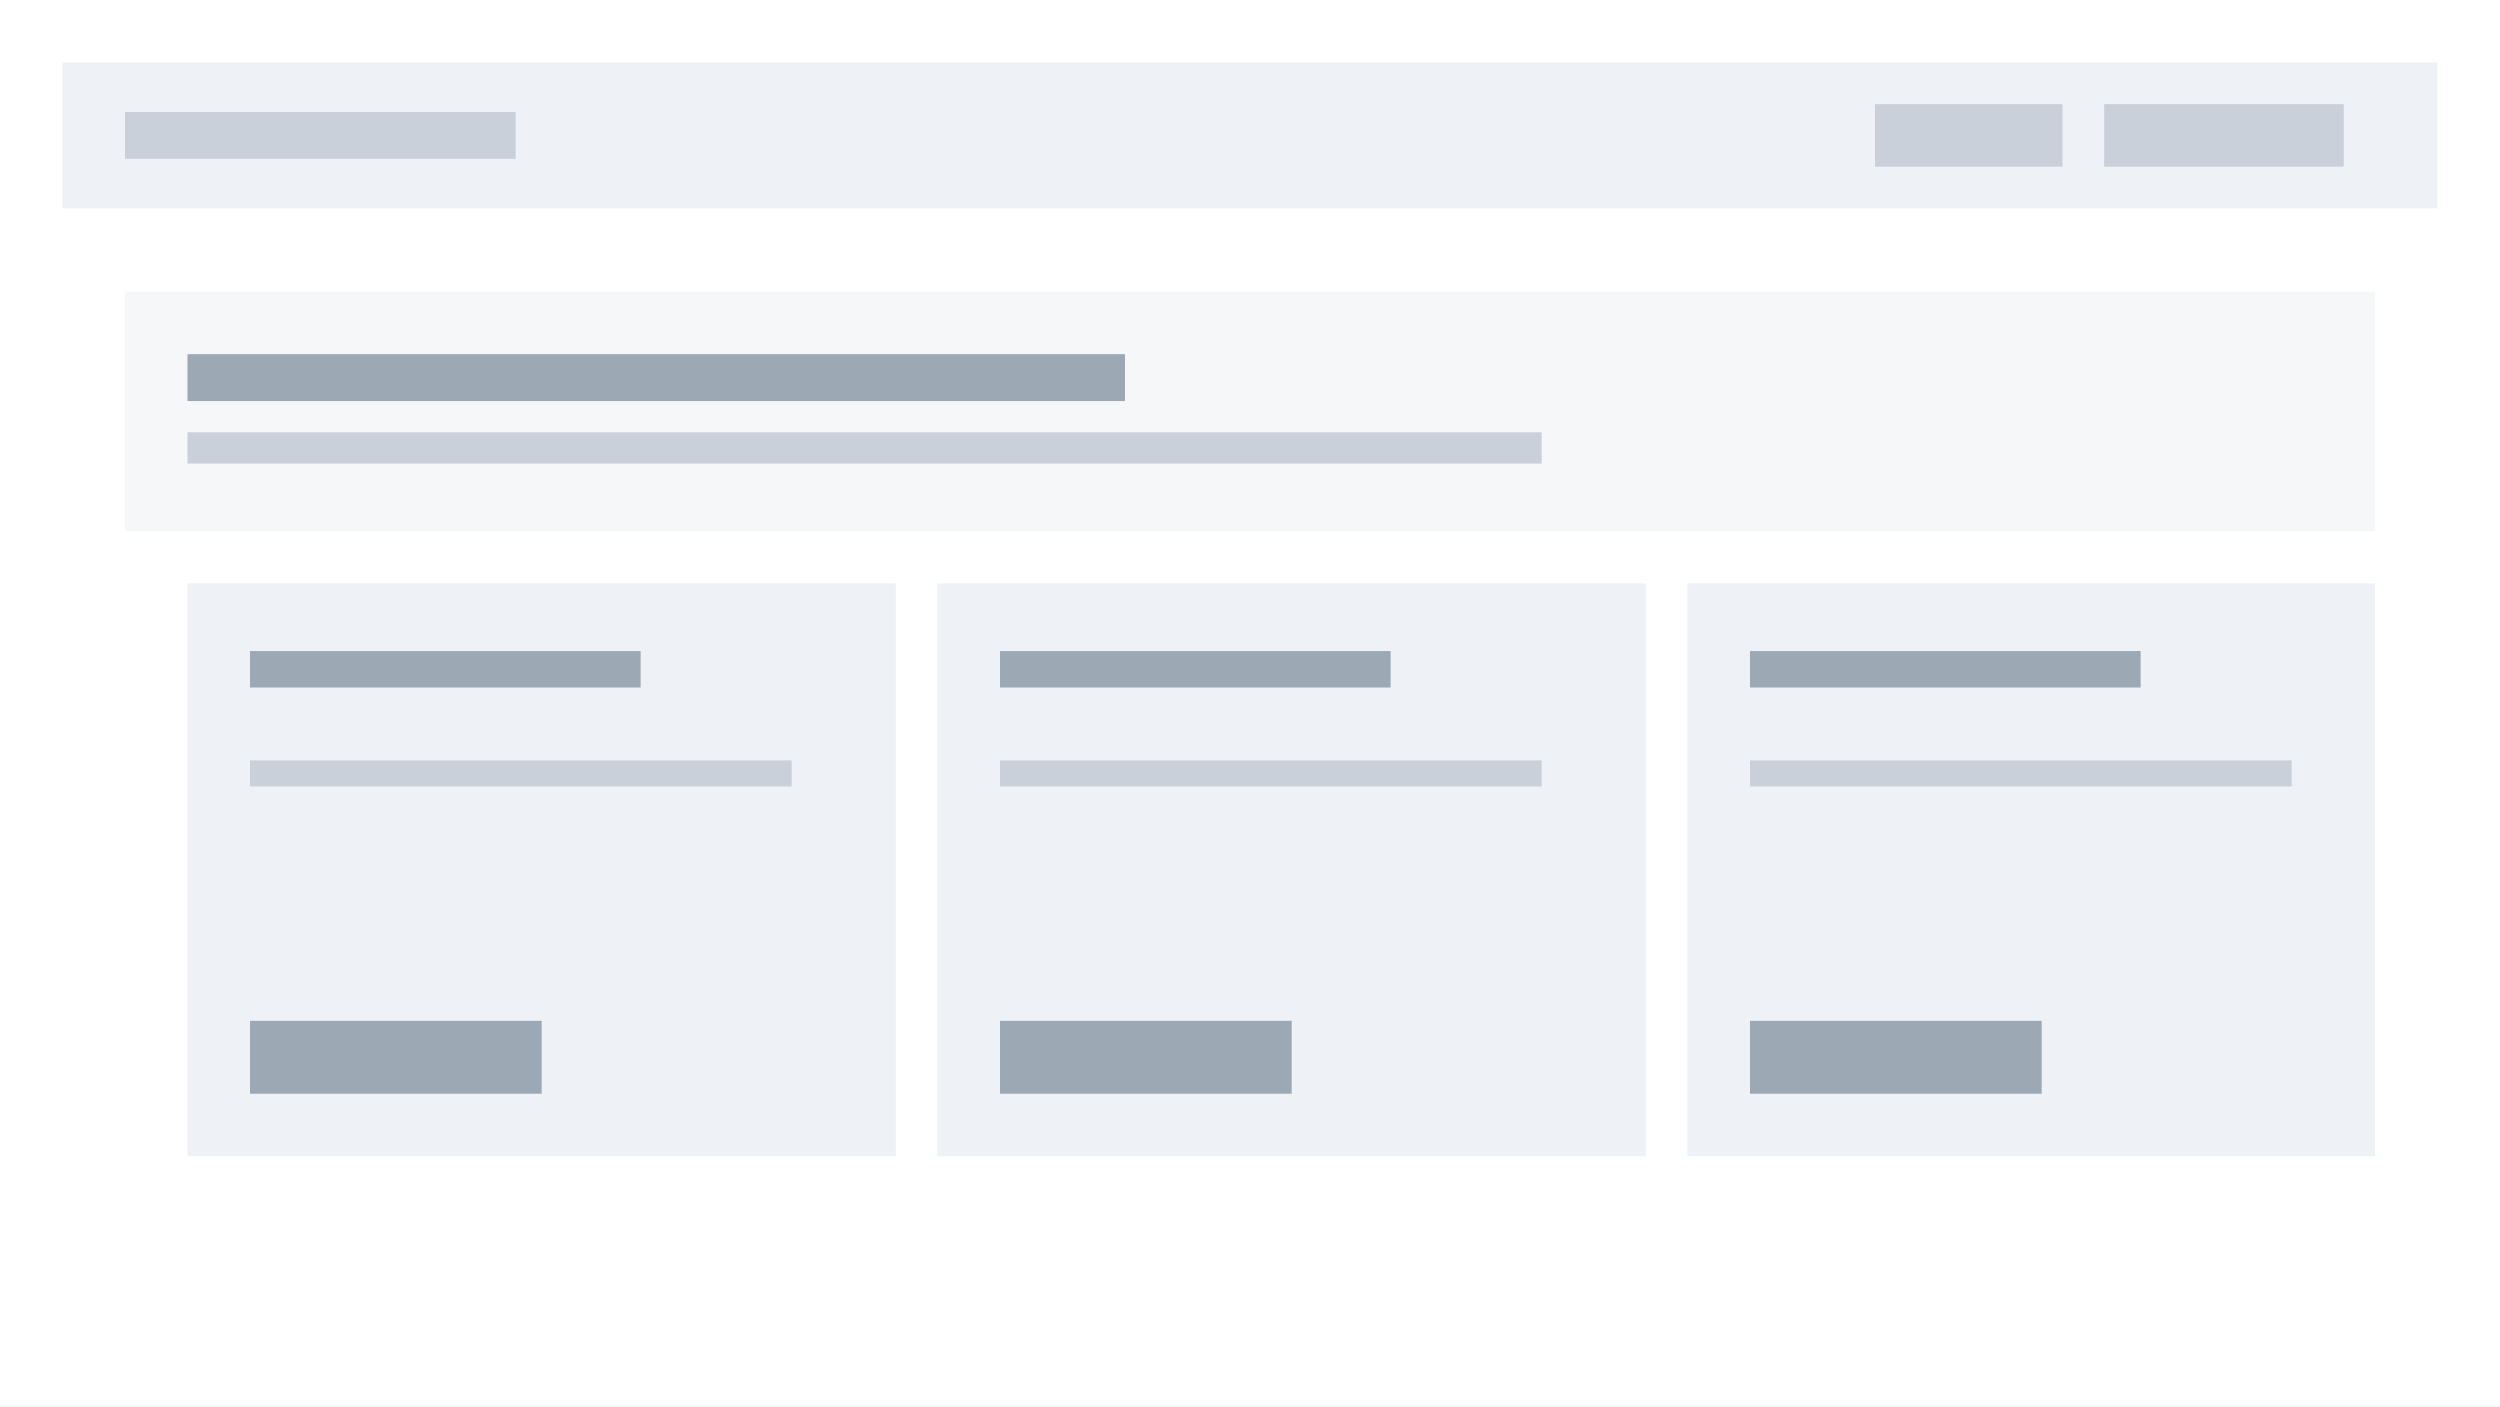
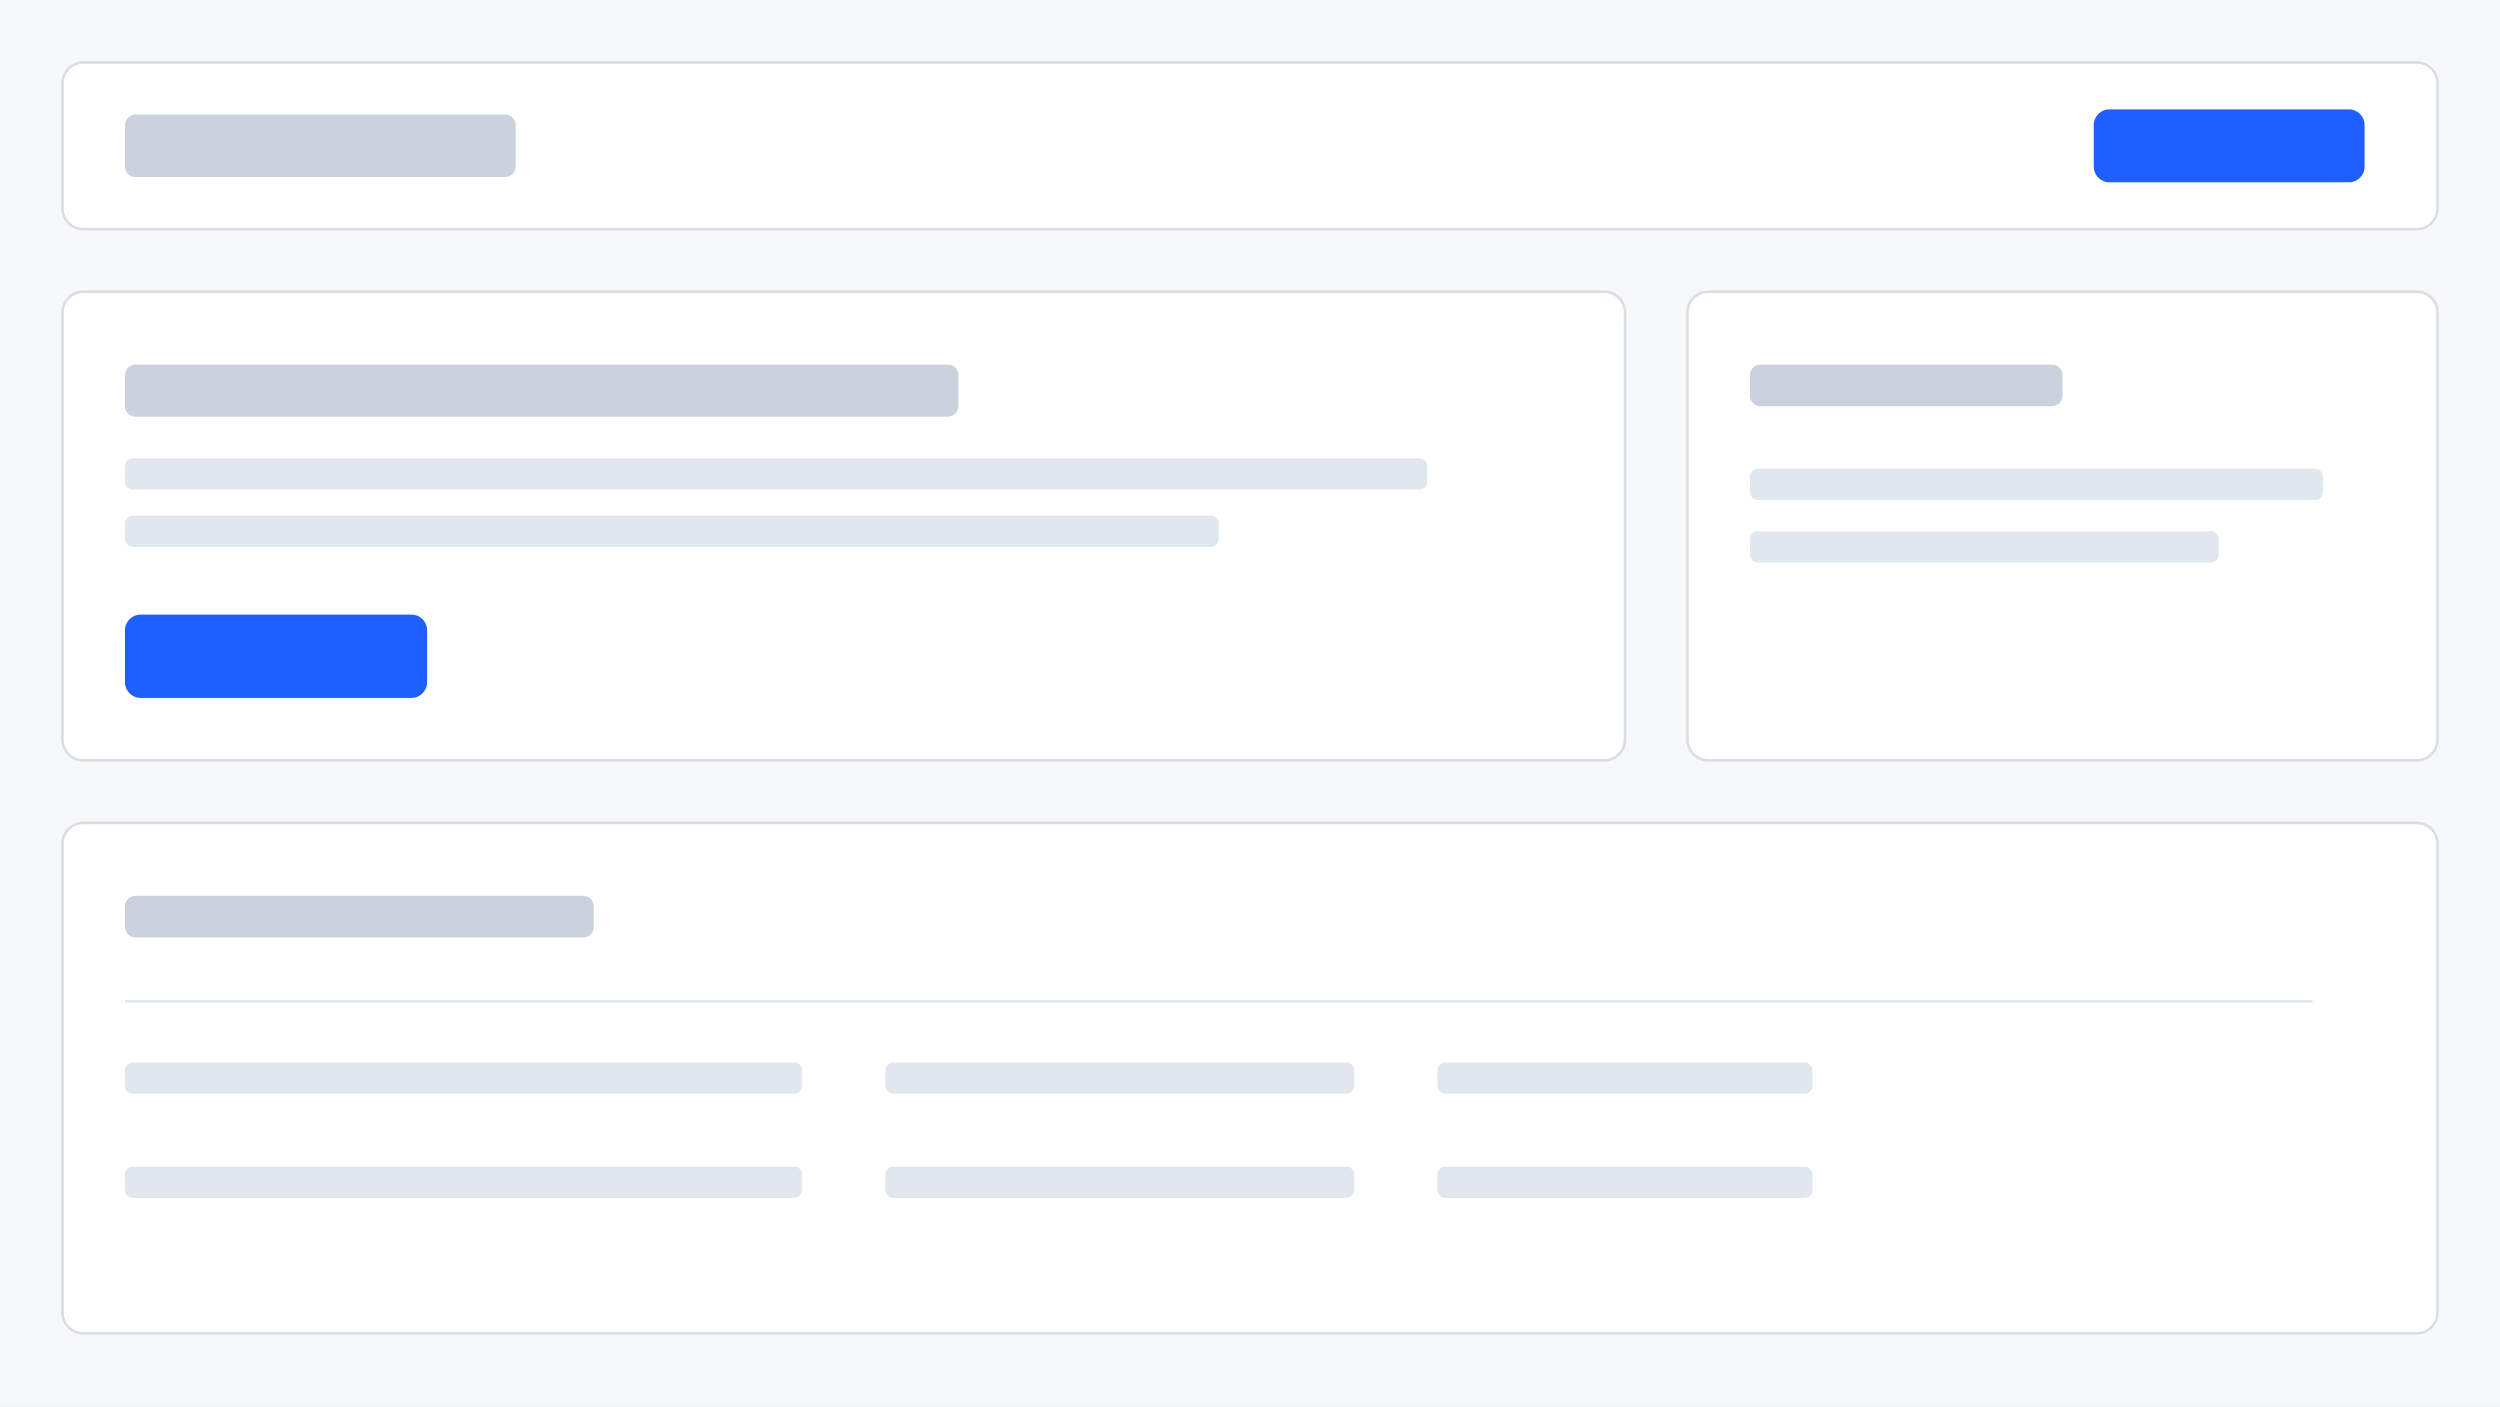
- <svg xmlns="http://www.w3.org/2000/svg" viewBox="0 0 960 540" role="img" aria-label="Generic product overview wireframe">
-   <rect width="960" height="540" fill="#fff" />
-   <rect x="24" y="24" width="912" height="56" fill="#eef1f5" />
-   <rect x="48" y="43" width="150" height="18" fill="#c9d0d9" />
-   <rect x="720" y="40" width="72" height="24" fill="#c9d0d9" />
-   <rect x="808" y="40" width="92" height="24" fill="#c9d0d9" />
-   <rect x="48" y="112" width="864" height="92" fill="#f5f7f9" />
-   <rect x="72" y="136" width="360" height="18" fill="#9da8b5" />
-   <rect x="72" y="166" width="520" height="12" fill="#c9d0d9" />
-   <rect x="72" y="224" width="272" height="220" fill="#eef1f5" />
-   <rect x="360" y="224" width="272" height="220" fill="#eef1f5" />
-   <rect x="648" y="224" width="264" height="220" fill="#eef1f5" />
-   <g fill="#9da8b5">
-     <rect x="96" y="250" width="150" height="14" />
-     <rect x="384" y="250" width="150" height="14" />
-     <rect x="672" y="250" width="150" height="14" />
-     <rect x="96" y="392" width="112" height="28" />
-     <rect x="384" y="392" width="112" height="28" />
-     <rect x="672" y="392" width="112" height="28" />
+ <svg xmlns="http://www.w3.org/2000/svg" viewBox="0 0 960 540" role="img" aria-label="Generic product experience wireframe">
+   <rect width="960" height="540" fill="#F7F8FA" />
+   <g fill="#FFF" stroke="#D8DDE6">
+     <rect x="24" y="24" width="912" height="64" rx="8" />
+     <rect x="24" y="112" width="600" height="180" rx="8" />
+     <rect x="648" y="112" width="288" height="180" rx="8" />
+     <rect x="24" y="316" width="912" height="196" rx="8" />
  </g>
-   <g fill="#c9d0d9">
-     <rect x="96" y="292" width="208" height="10" />
-     <rect x="384" y="292" width="208" height="10" />
-     <rect x="672" y="292" width="208" height="10" />
+   <g fill="#CBD2DE">
+     <rect x="48" y="44" width="150" height="24" rx="4" />
+     <rect x="48" y="140" width="320" height="20" rx="4" />
+     <rect x="672" y="140" width="120" height="16" rx="4" />
+     <rect x="48" y="344" width="180" height="16" rx="4" />
  </g>
+   <g fill="#E2E6ED">
+     <rect x="48" y="176" width="500" height="12" rx="3" />
+     <rect x="48" y="198" width="420" height="12" rx="3" />
+     <rect x="672" y="180" width="220" height="12" rx="3" />
+     <rect x="672" y="204" width="180" height="12" rx="3" />
+     <rect x="48" y="384" width="840" height="1" />
+     <rect x="48" y="408" width="260" height="12" rx="3" />
+     <rect x="340" y="408" width="180" height="12" rx="3" />
+     <rect x="552" y="408" width="144" height="12" rx="3" />
+     <rect x="48" y="448" width="260" height="12" rx="3" />
+     <rect x="340" y="448" width="180" height="12" rx="3" />
+     <rect x="552" y="448" width="144" height="12" rx="3" />
+   </g>
+   <rect x="804" y="42" width="104" height="28" rx="6" fill="#1F5EFF" />
+   <rect x="48" y="236" width="116" height="32" rx="6" fill="#1F5EFF" />
</svg>
